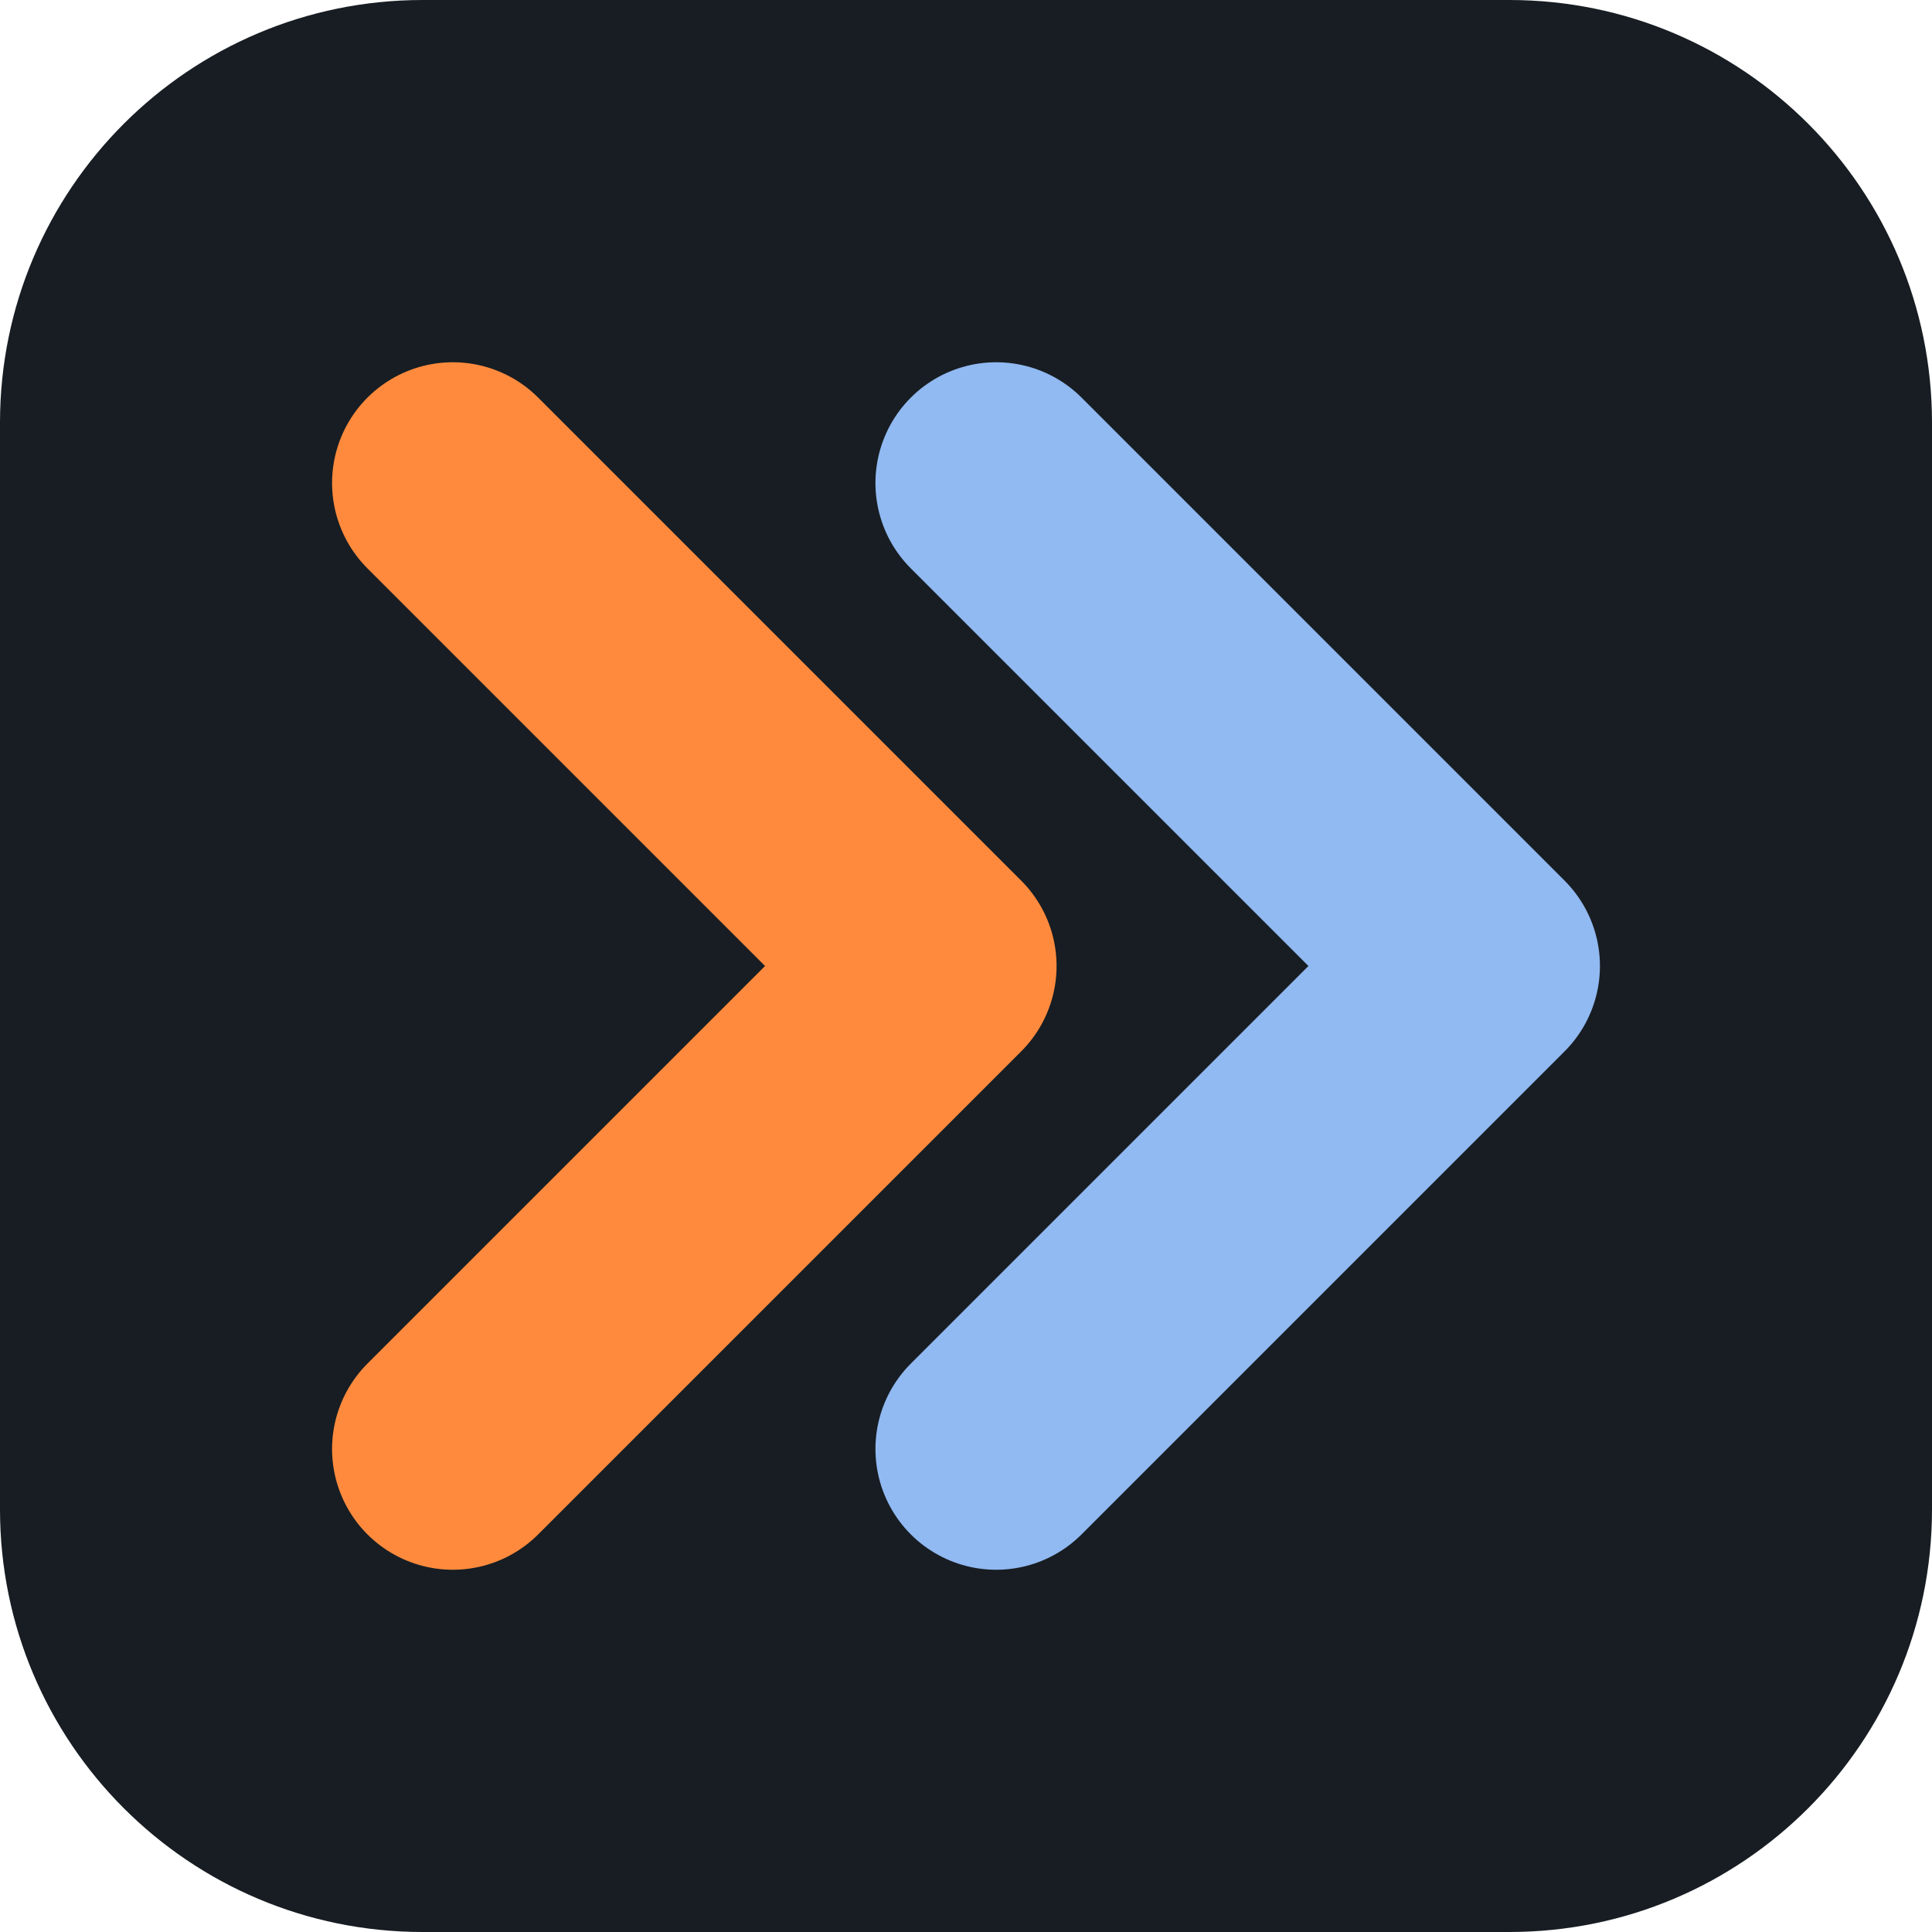
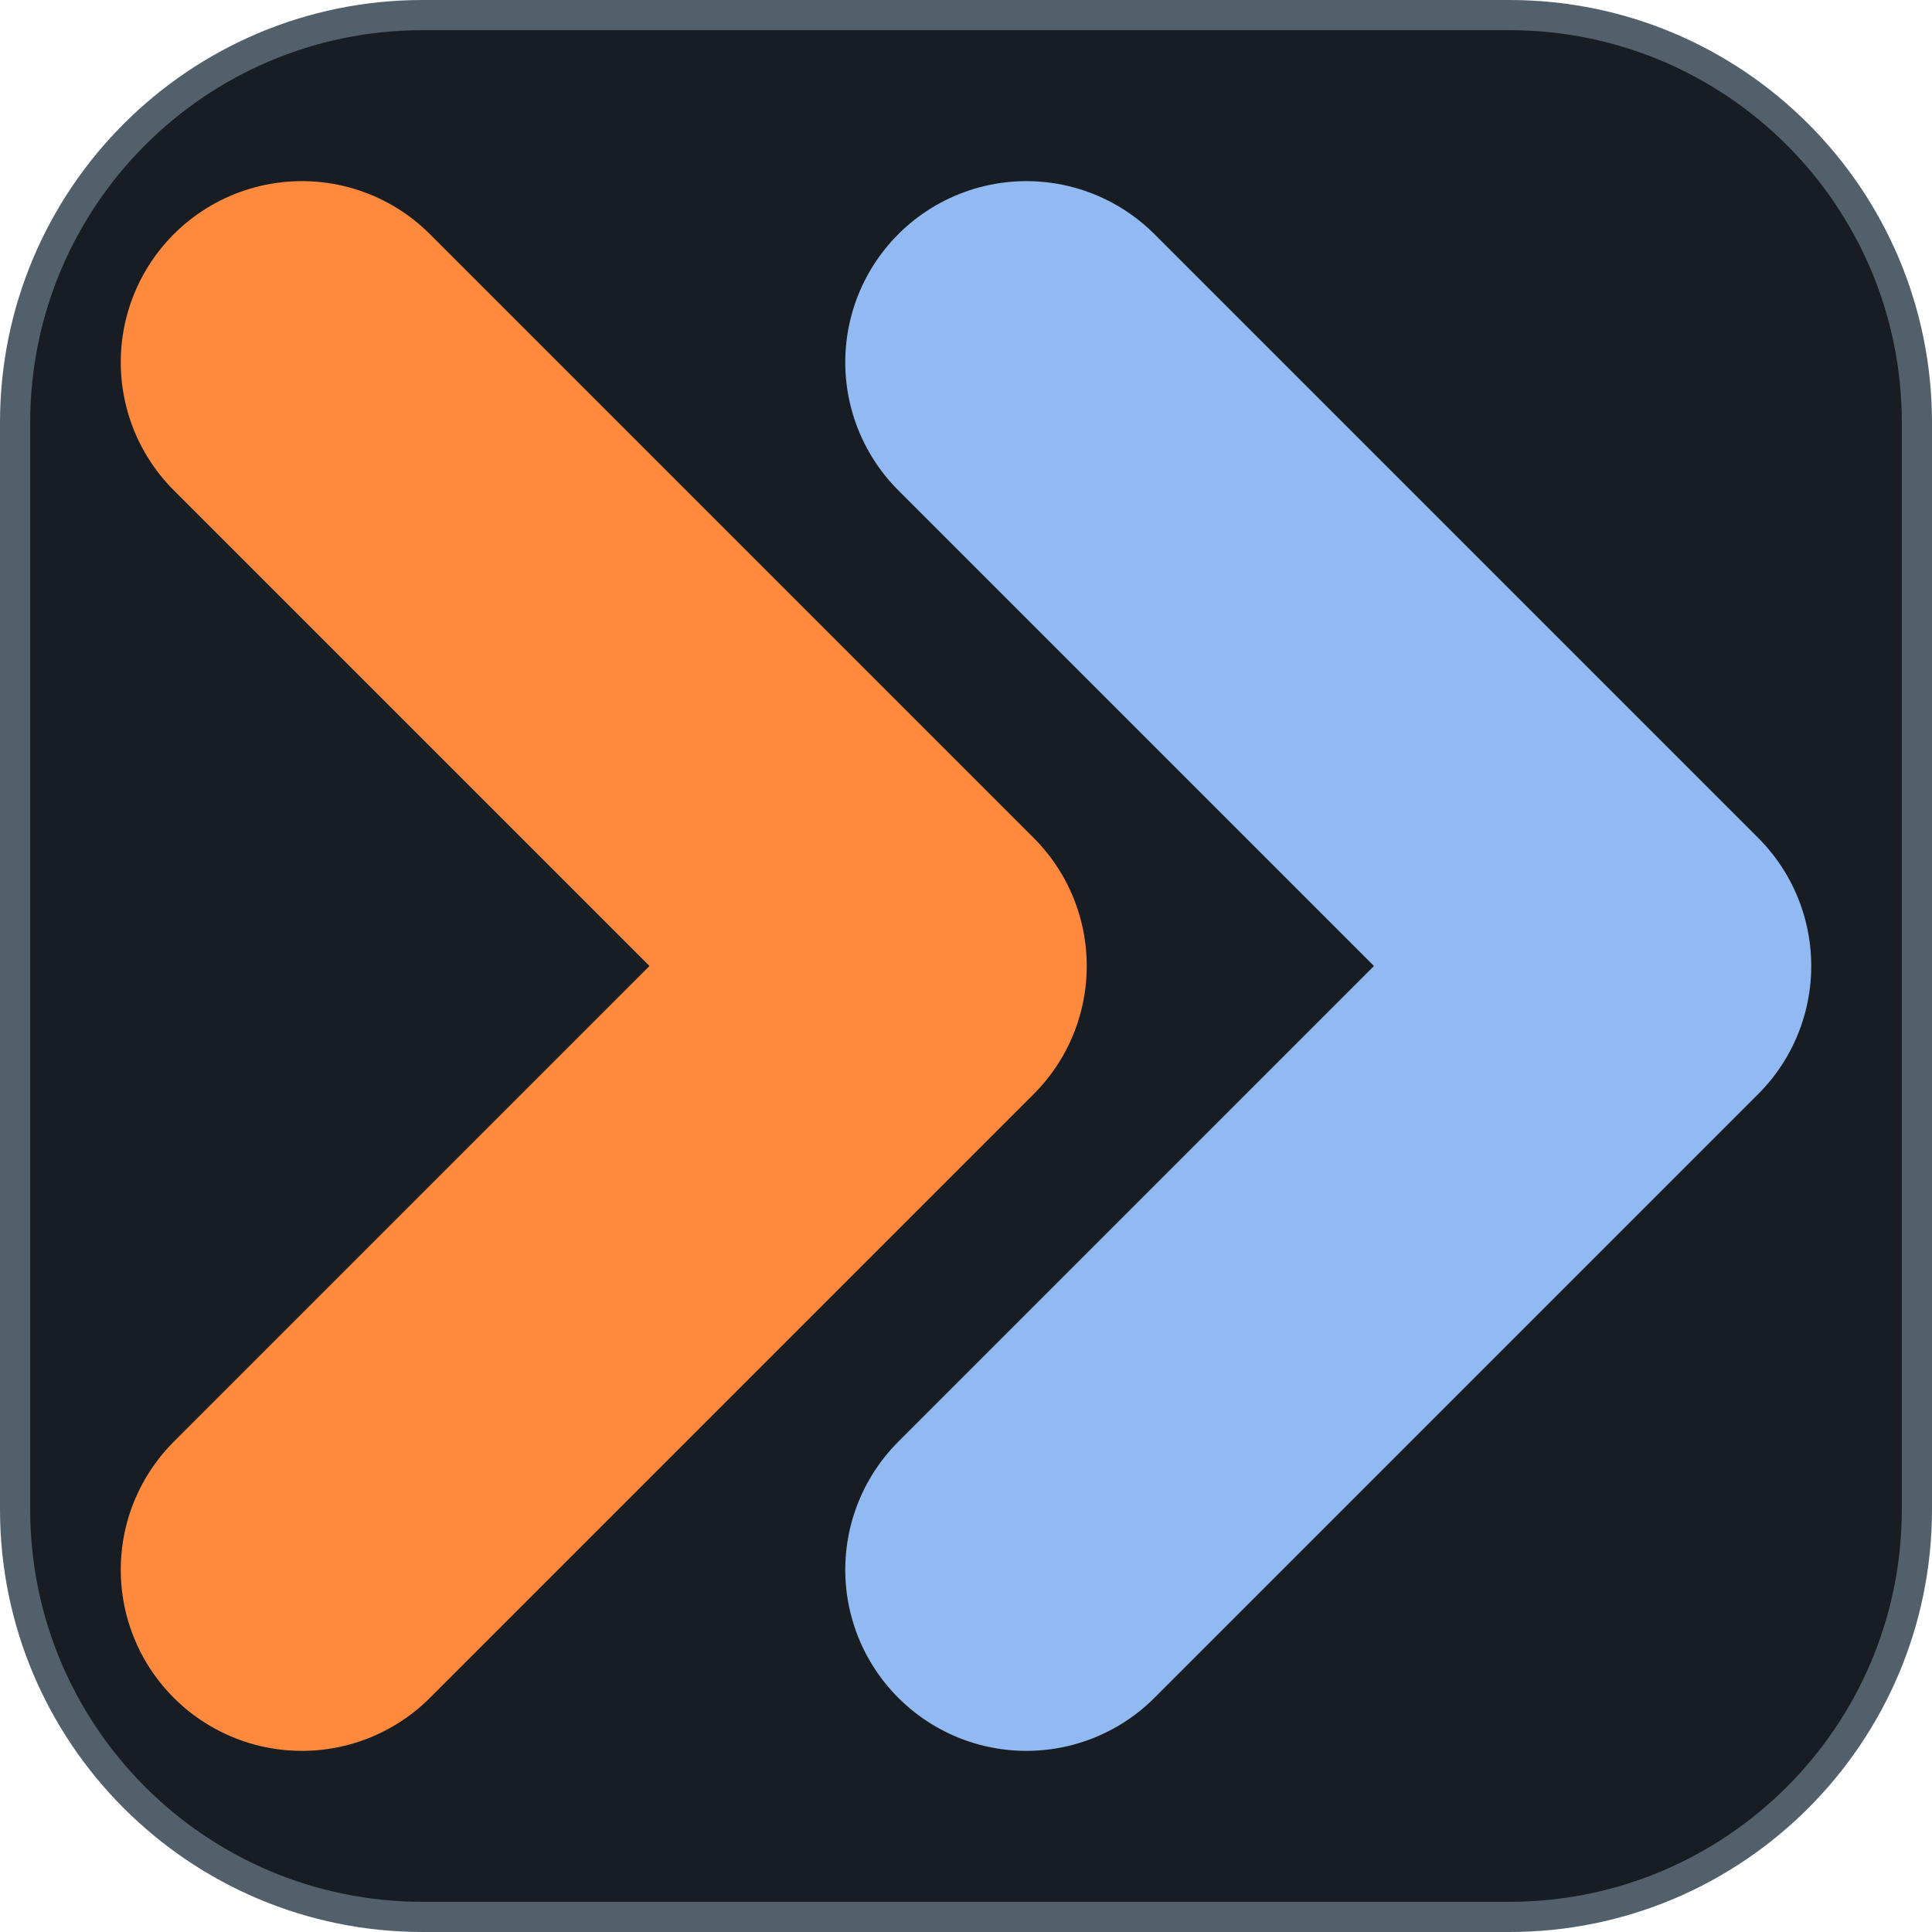
<svg xmlns="http://www.w3.org/2000/svg" viewBox="0 0 64 64" role="img" aria-label="Relay" shape-rendering="geometricPrecision">
-   <rect width="64" height="64" rx="14" fill="#171d22" />
-   <g fill="none" stroke-width="8" stroke-linecap="round" stroke-linejoin="round">
-     <path d="M15 16 L31 32 L15 48" stroke="#ff8a3d" />
-     <path d="M33 16 L49 32 L33 48" stroke="#91b9f2" />
+   <rect x="0.5" y="0.5" width="63" height="63" rx="13.5" fill="#171d22" stroke="#52606b" stroke-width="1" />
+   <g fill="none" stroke-width="12" stroke-linecap="round" stroke-linejoin="round">
+     <path d="M10 12 L30 32 L10 52" stroke="#ff8a3d" />
+     <path d="M34 12 L54 32 L34 52" stroke="#91b9f2" />
  </g>
</svg>
